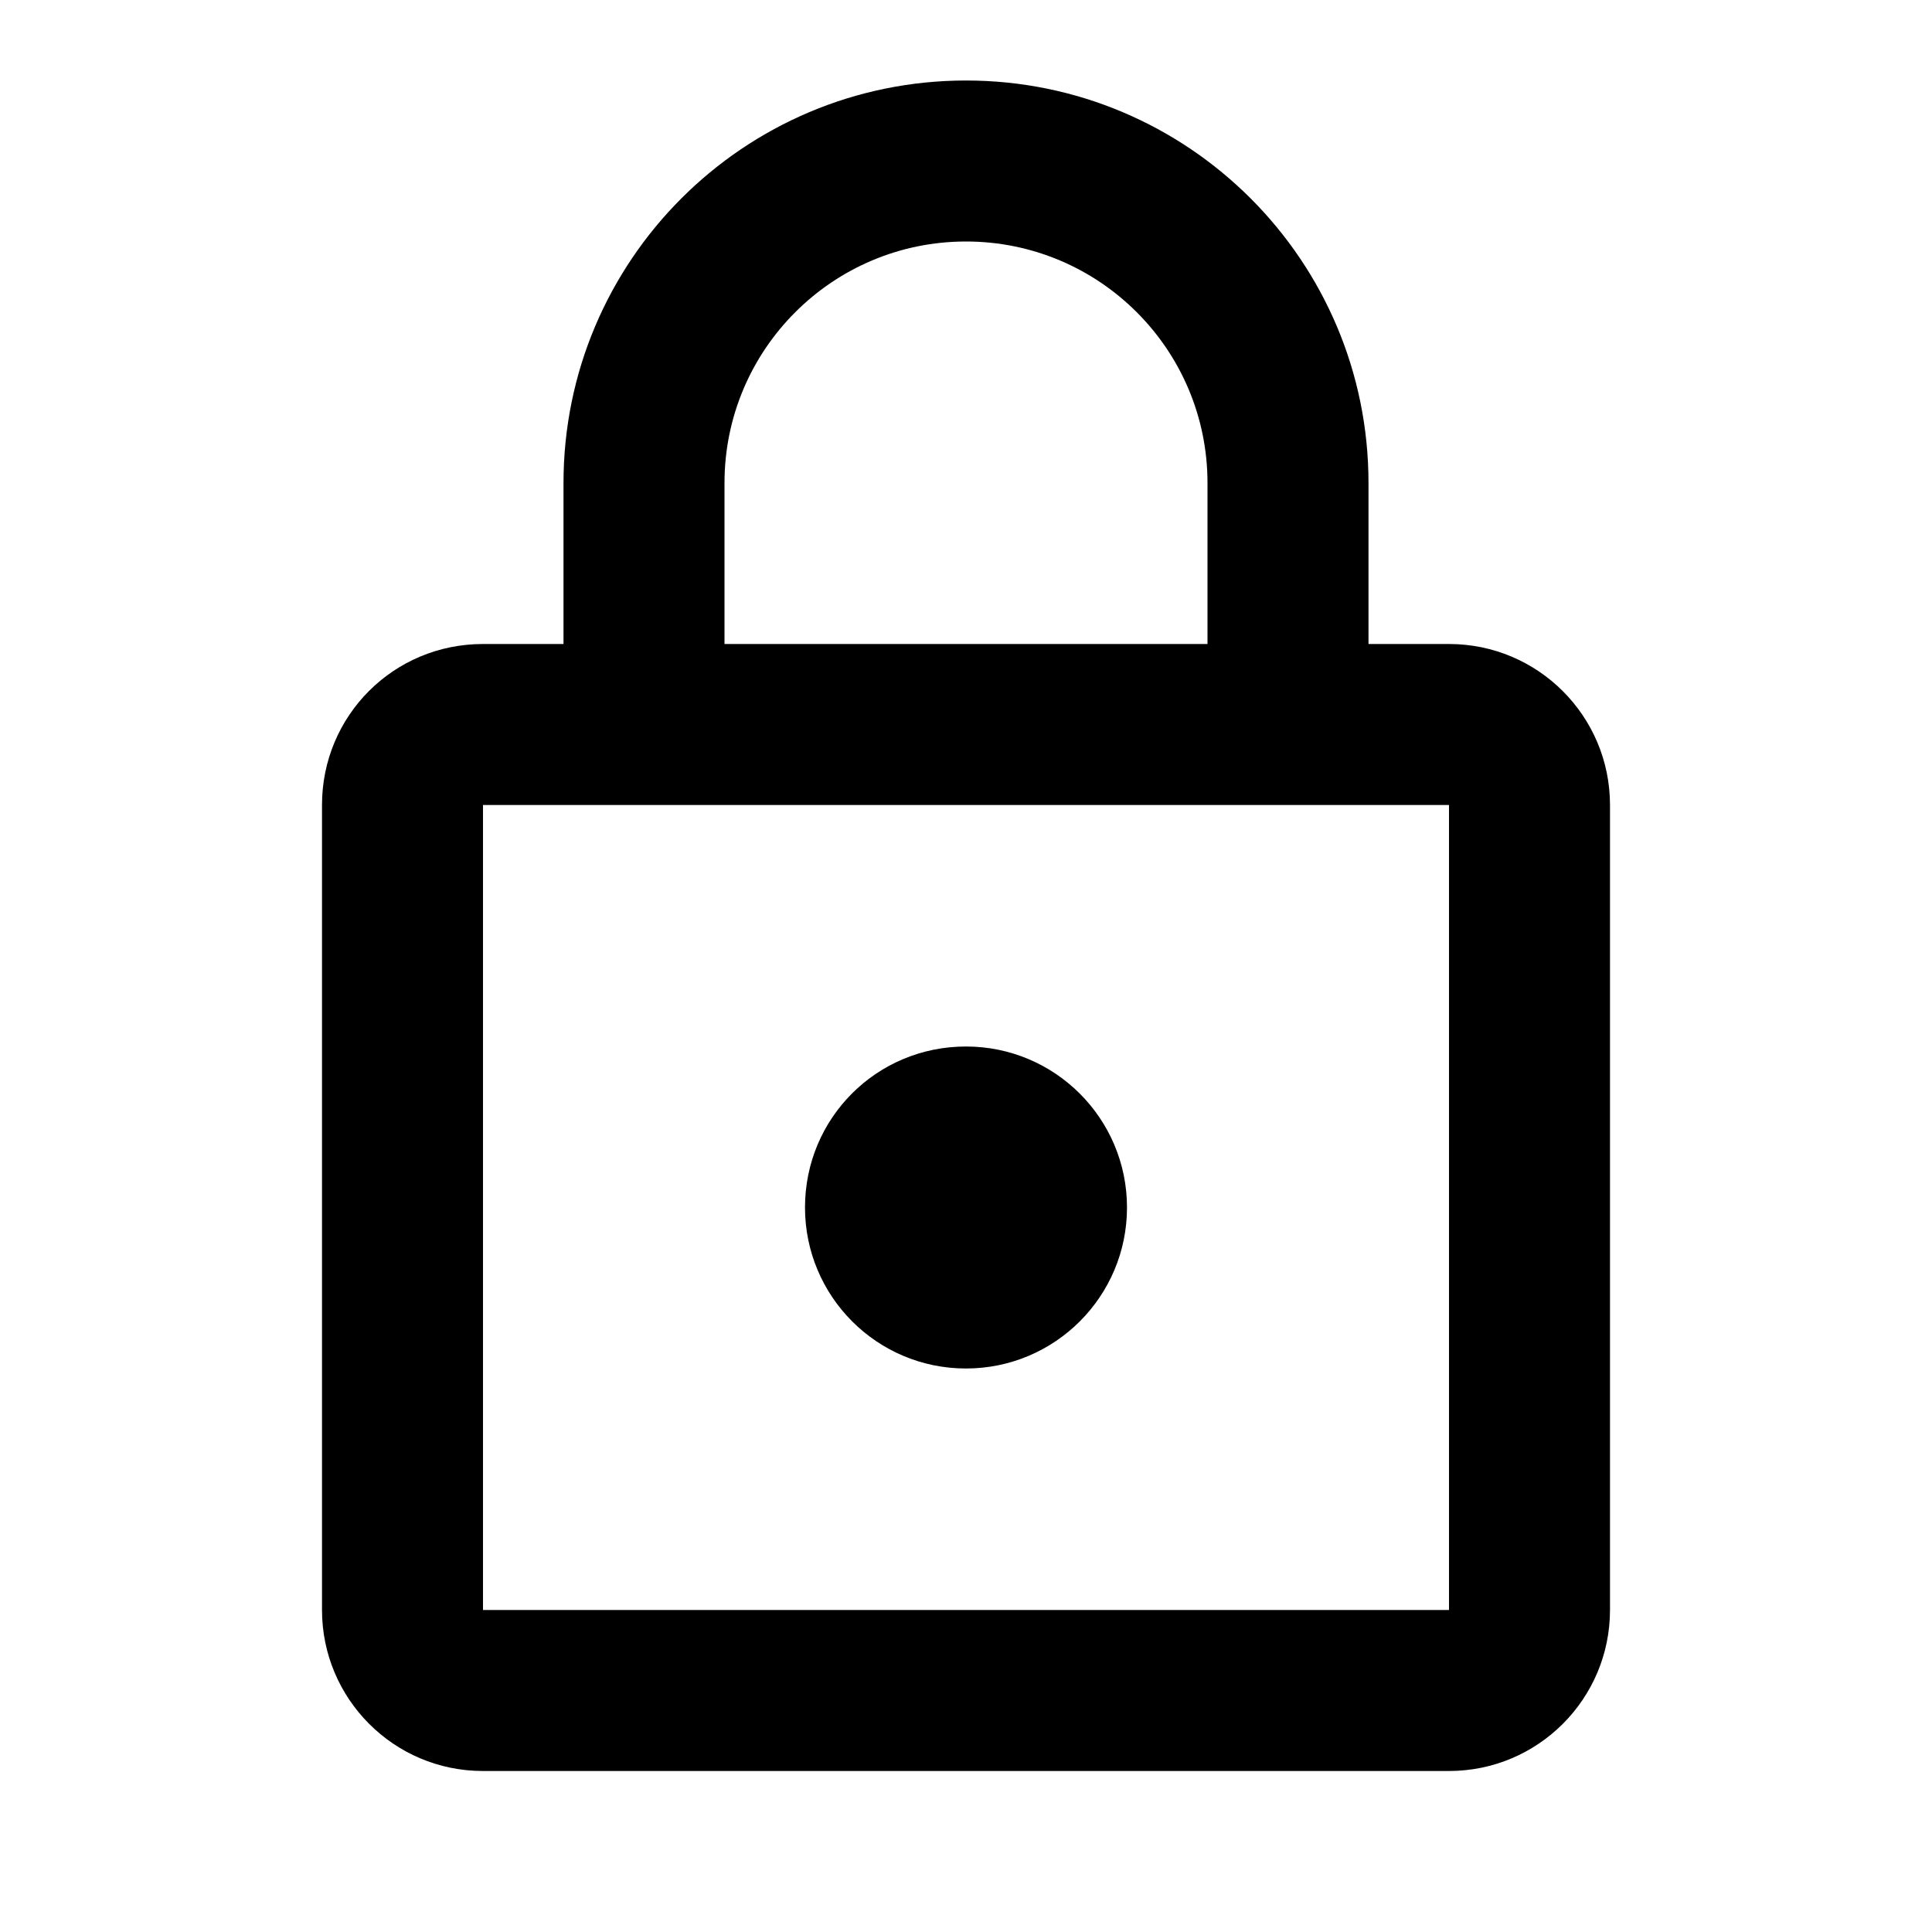
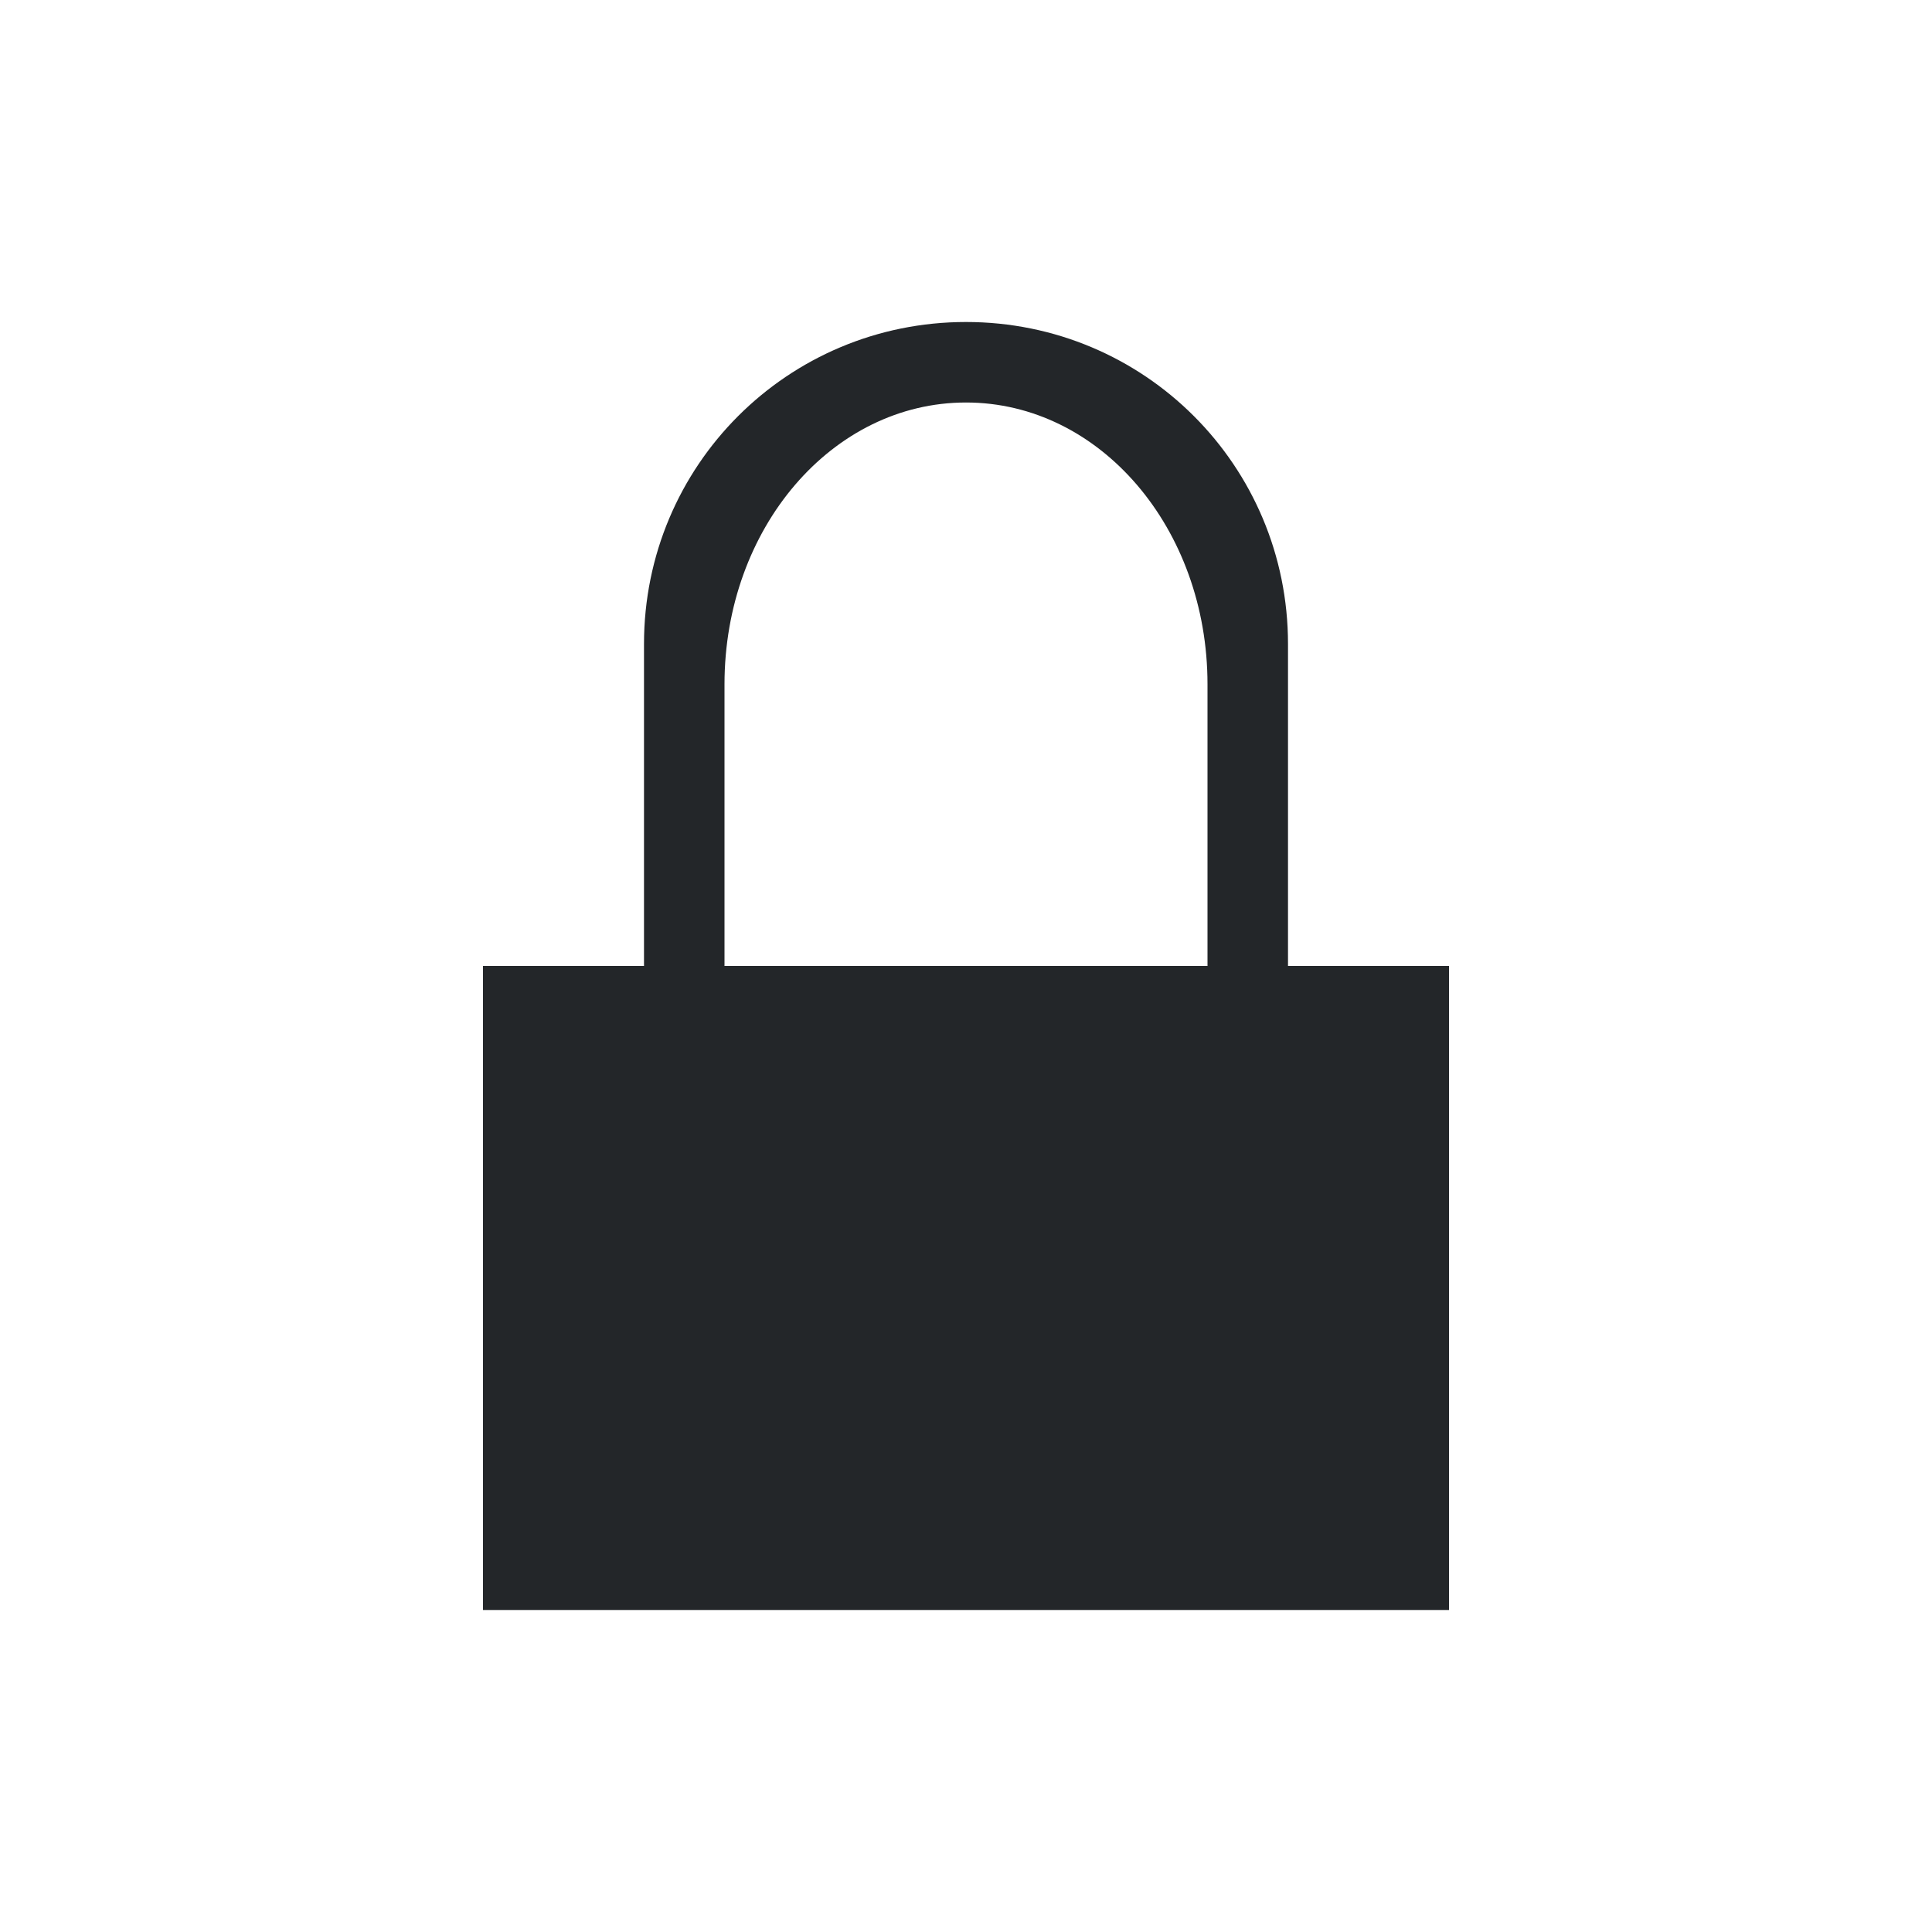
- <svg xmlns="http://www.w3.org/2000/svg" version="1.1" id="mdi-lock-outline" width="24" height="24" viewBox="0 0 24 24">
-   <path d="M12,17C10.89,17 10,16.1 10,15C10,13.89 10.89,13 12,13A2,2 0 0,1 14,15A2,2 0 0,1 12,17M18,20V10H6V20H18M18,8A2,2 0 0,1 20,10V20A2,2 0 0,1 18,22H6C4.89,22 4,21.1 4,20V10C4,8.89 4.89,8 6,8H7V6A5,5 0 0,1 12,1A5,5 0 0,1 17,6V8H18M12,3A3,3 0 0,0 9,6V8H15V6A3,3 0 0,0 12,3Z" />
+ <svg xmlns="http://www.w3.org/2000/svg" viewBox="0 0 24 24">
+   <defs id="defs3051">
+     <style type="text/css" id="current-color-scheme">
+       .ColorScheme-Text {
+         color:#232629;
+       }
+       </style>
+   </defs>
+   <path style="fill:currentColor;fill-opacity:1;stroke:none" d="M 11,3 C 8.784,3 7,4.784 7,7 l 0,4 -2,0 c 0,2.667 0,5.333 0,8 4,0 8,0 12,0 l 0,-8 c -0.667,0 -1.333,0 -2,0 L 15,7 C 15,4.784 13.216,3 11,3 m 0,1 c 1.662,0 3,1.561 3,3.5 L 14,11 8,11 8,7.5 C 8,5.561 9.338,4 11,4" class="ColorScheme-Text" transform="translate(1,1)" />
</svg>
